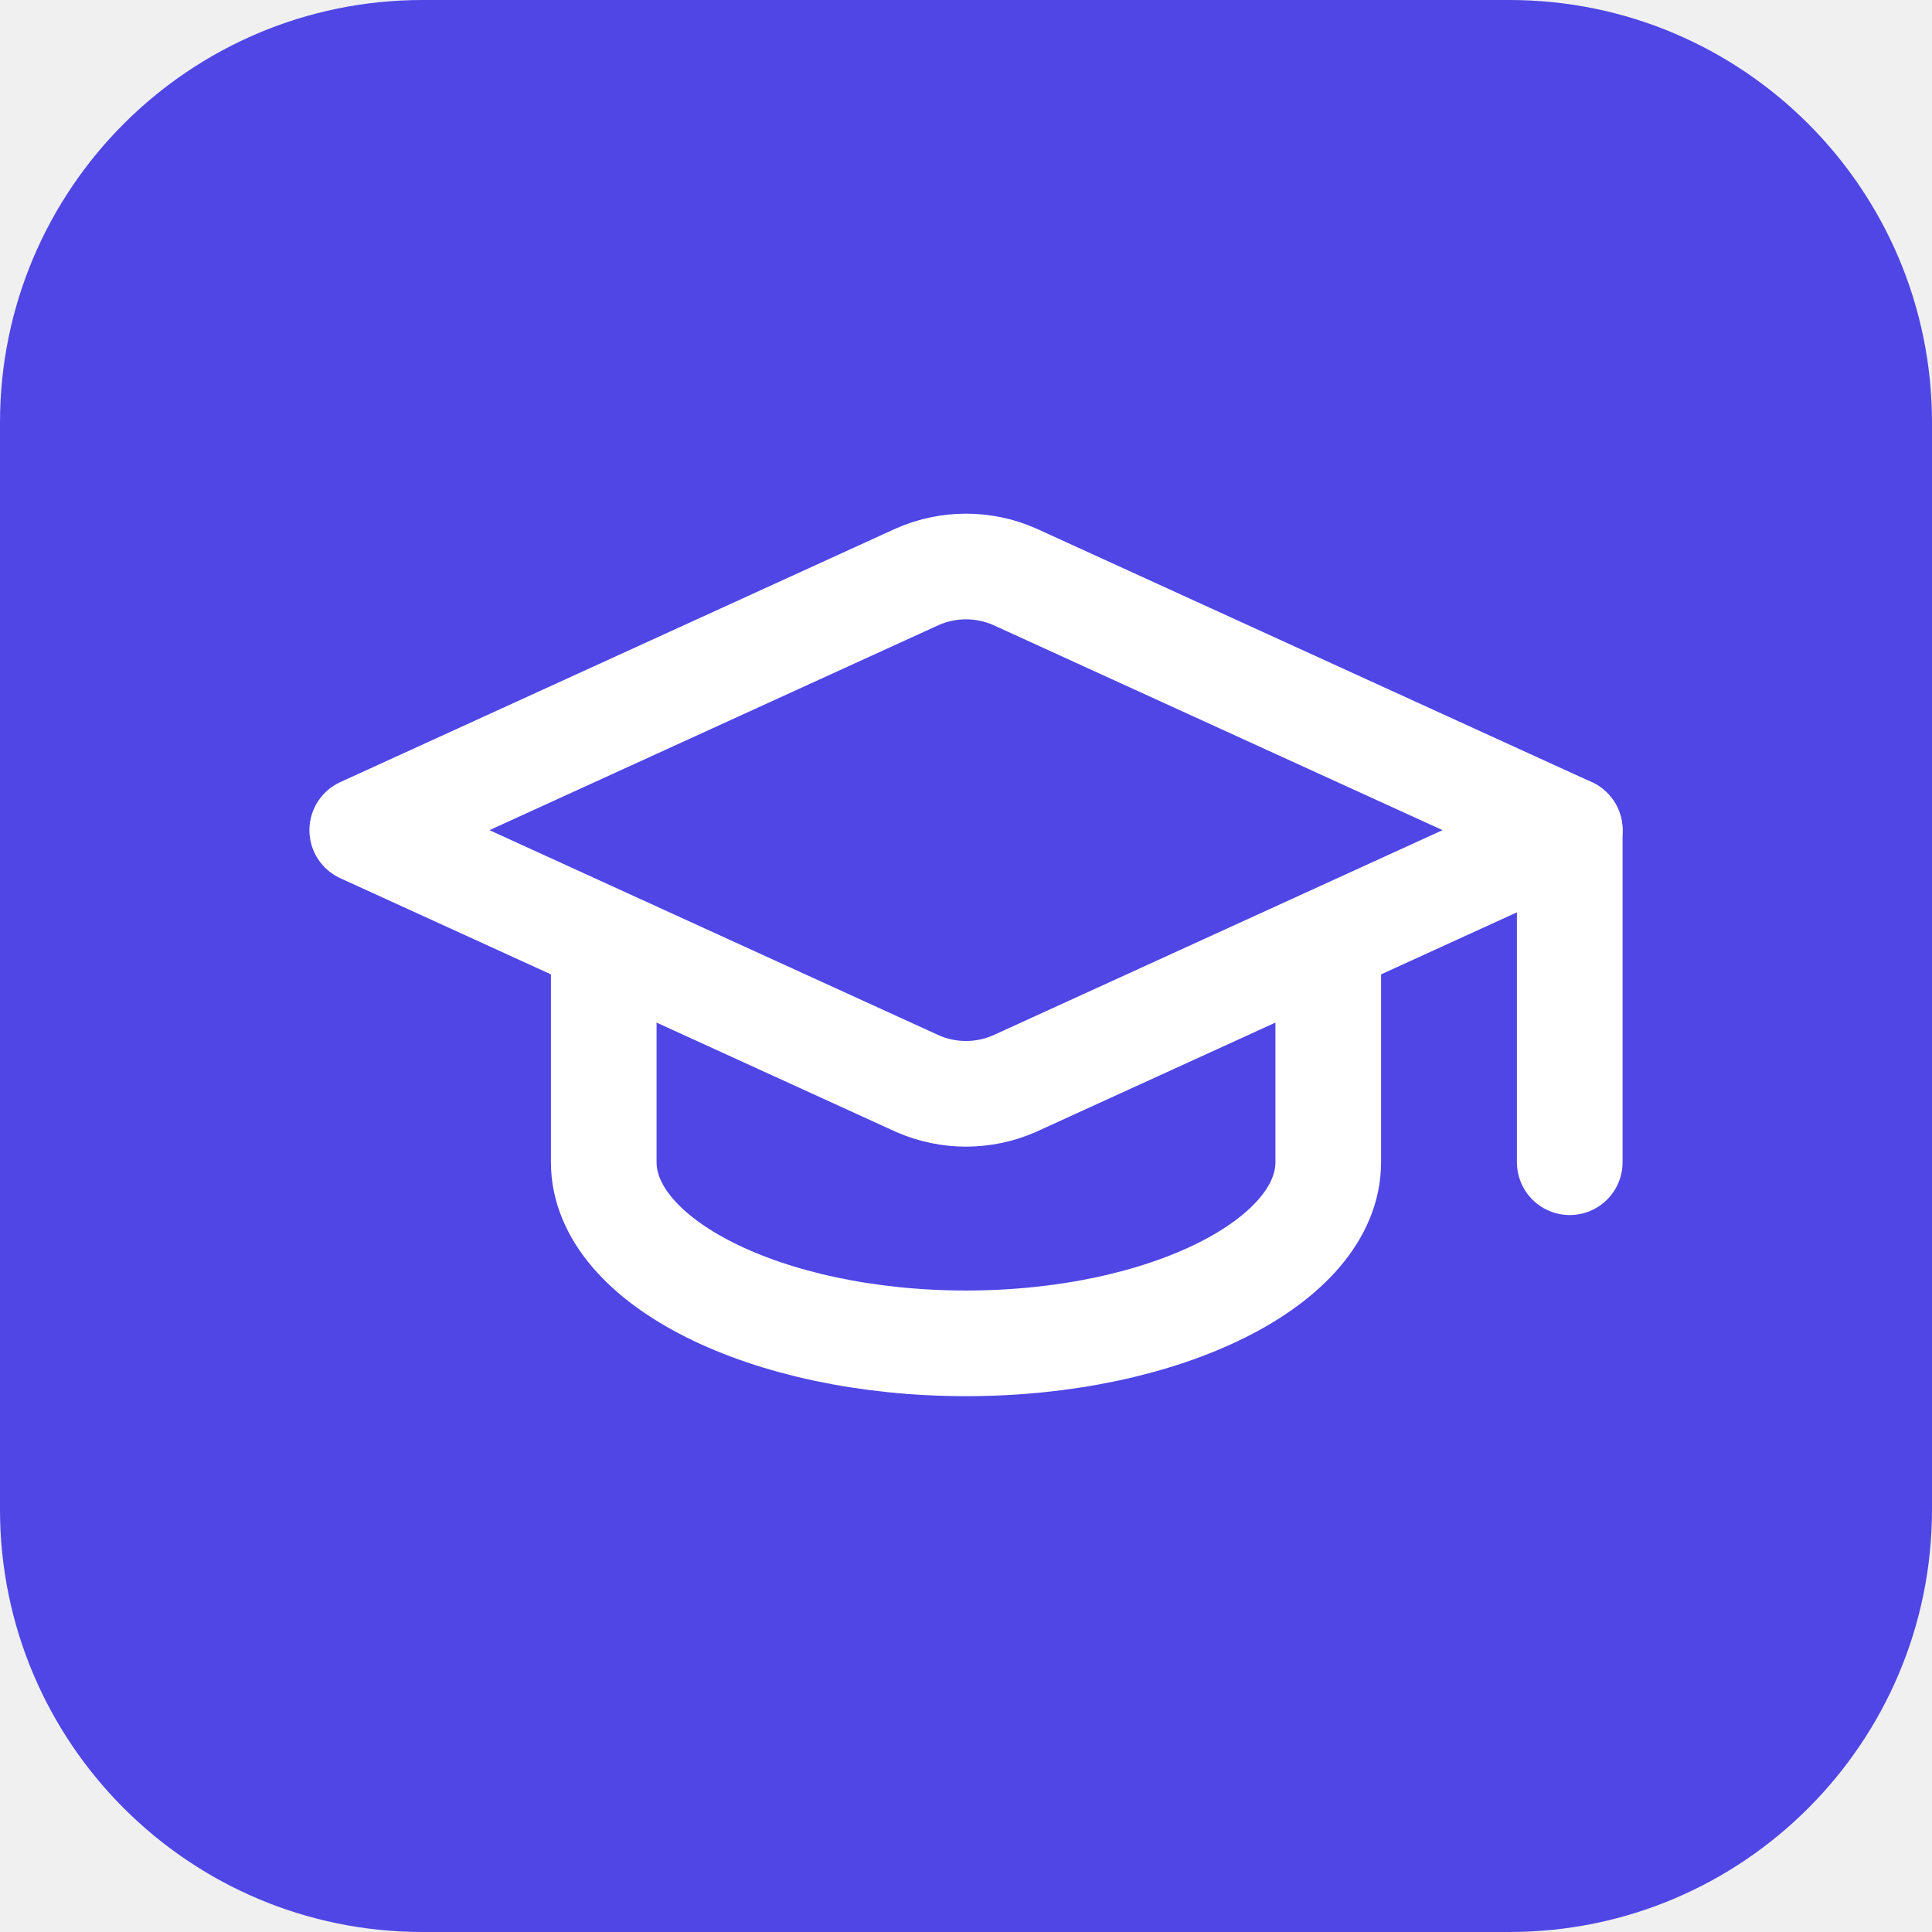
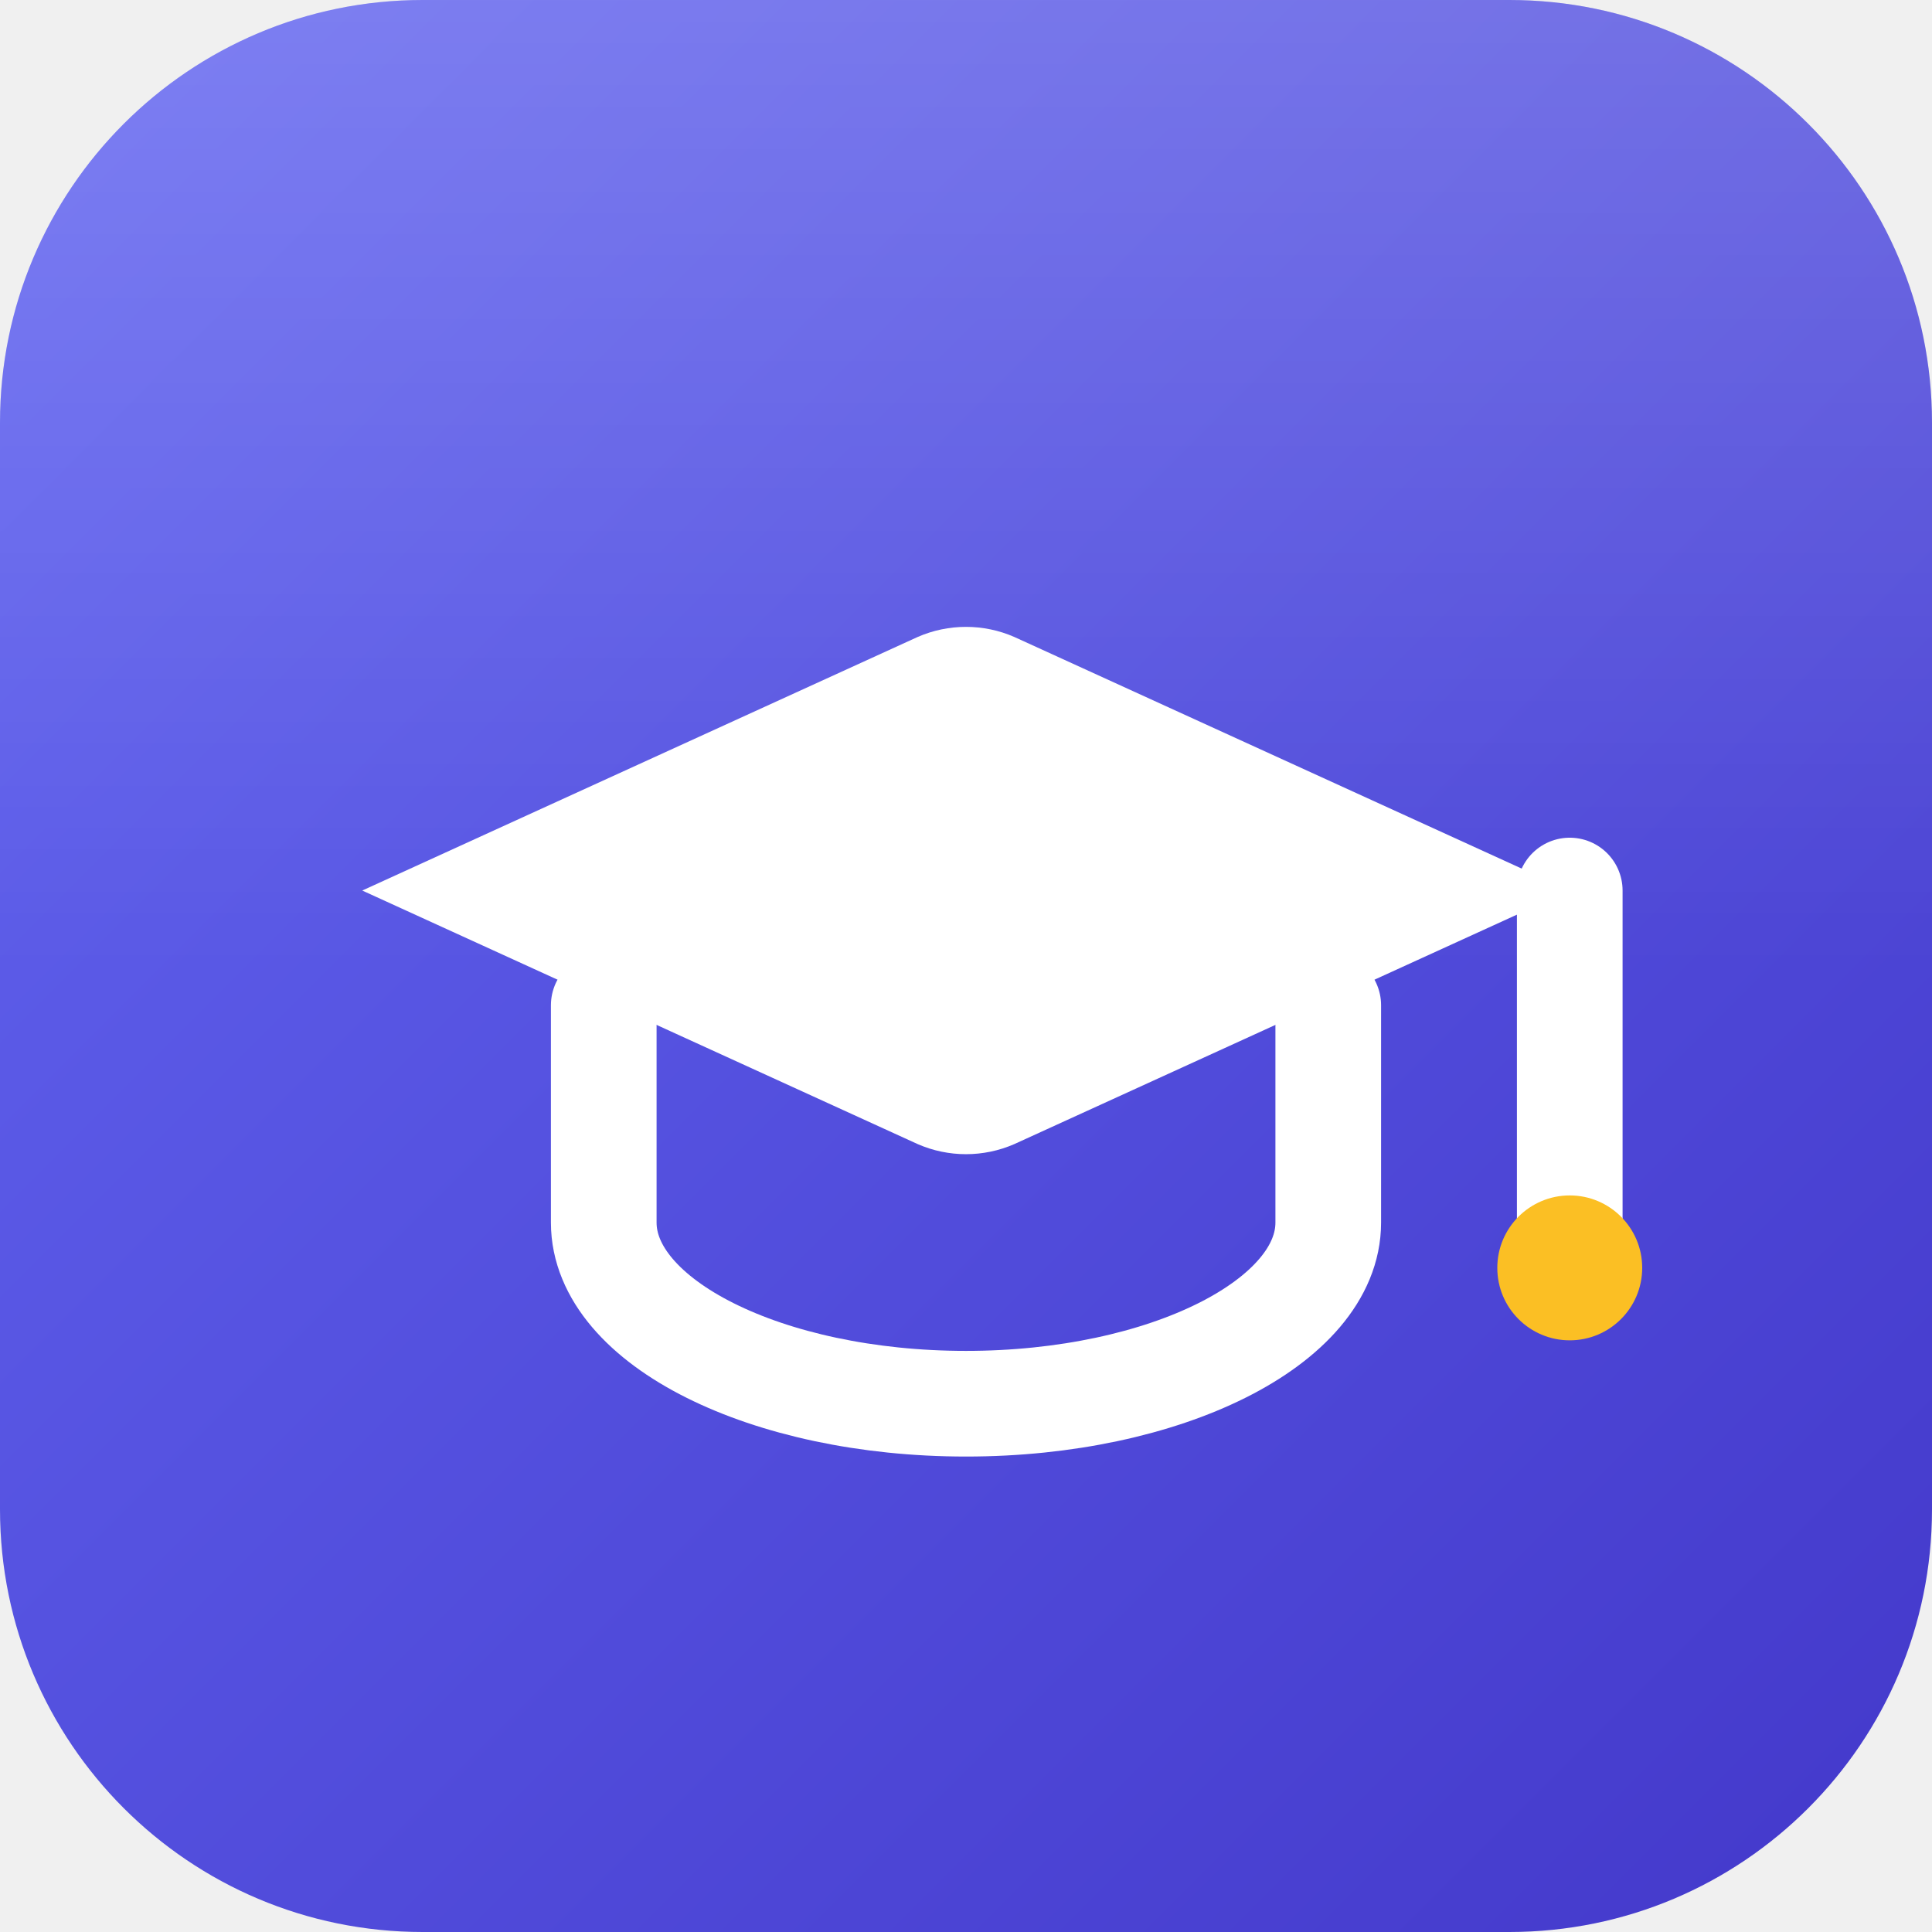
<svg xmlns="http://www.w3.org/2000/svg" viewBox="0 0 64 64">
-   <rect width="64" height="64" rx="14" fill="#4f46e5" />
-   <g fill="none" stroke="#fff" stroke-width="3.5" stroke-linecap="round" stroke-linejoin="round">
-     <path d="M52 27.5 33.6 19.1a4 4 0 0 0-3.2 0L12 27.5l18.4 8.4a4 4 0 0 0 3.2 0z" />
-     <path d="M52 27.5v11" />
-     <path d="M20 31.3v7.2c0 3.3 5.4 6 12 6s12-2.7 12-6v-7.2" />
+   <defs>
+     <linearGradient id="g" x1="0" y1="0" x2="1" y2="1">
+       <stop offset="0" stop-color="#6366f1" />
+       <stop offset="1" stop-color="#4338ca" />
+     </linearGradient>
+     <linearGradient id="s" x1="0" y1="0" x2="0" y2="1">
+       <stop offset="0" stop-color="#fff" stop-opacity=".18" />
+       <stop offset=".5" stop-color="#fff" stop-opacity="0" />
+     </linearGradient>
+   </defs>
+   <rect width="64" height="64" rx="14" fill="url(#g)" />
+   <rect width="64" height="64" rx="14" fill="url(#s)" />
+   <g transform="translate(32 32) scale(1.0) translate(-32 -32)">
+     <g transform="translate(0 2)">
+       <path d="M52 27.5 33.6 19.1a4 4 0 0 0-3.2 0L12 27.5l18.4 8.4a4 4 0 0 0 3.2 0z" fill="#fff" />
+       <g fill="none" stroke="#fff" stroke-width="3.5" stroke-linecap="round" stroke-linejoin="round">
+         <path d="M52 27.5v11" />
+         <path d="M20 31.3v7.2c0 3.3 5.4 6 12 6s12-2.7 12-6v-7.2" />
+       </g>
+       <circle cx="52" cy="40" r="2.4" fill="#fbbf24" />
+     </g>
  </g>
</svg>
